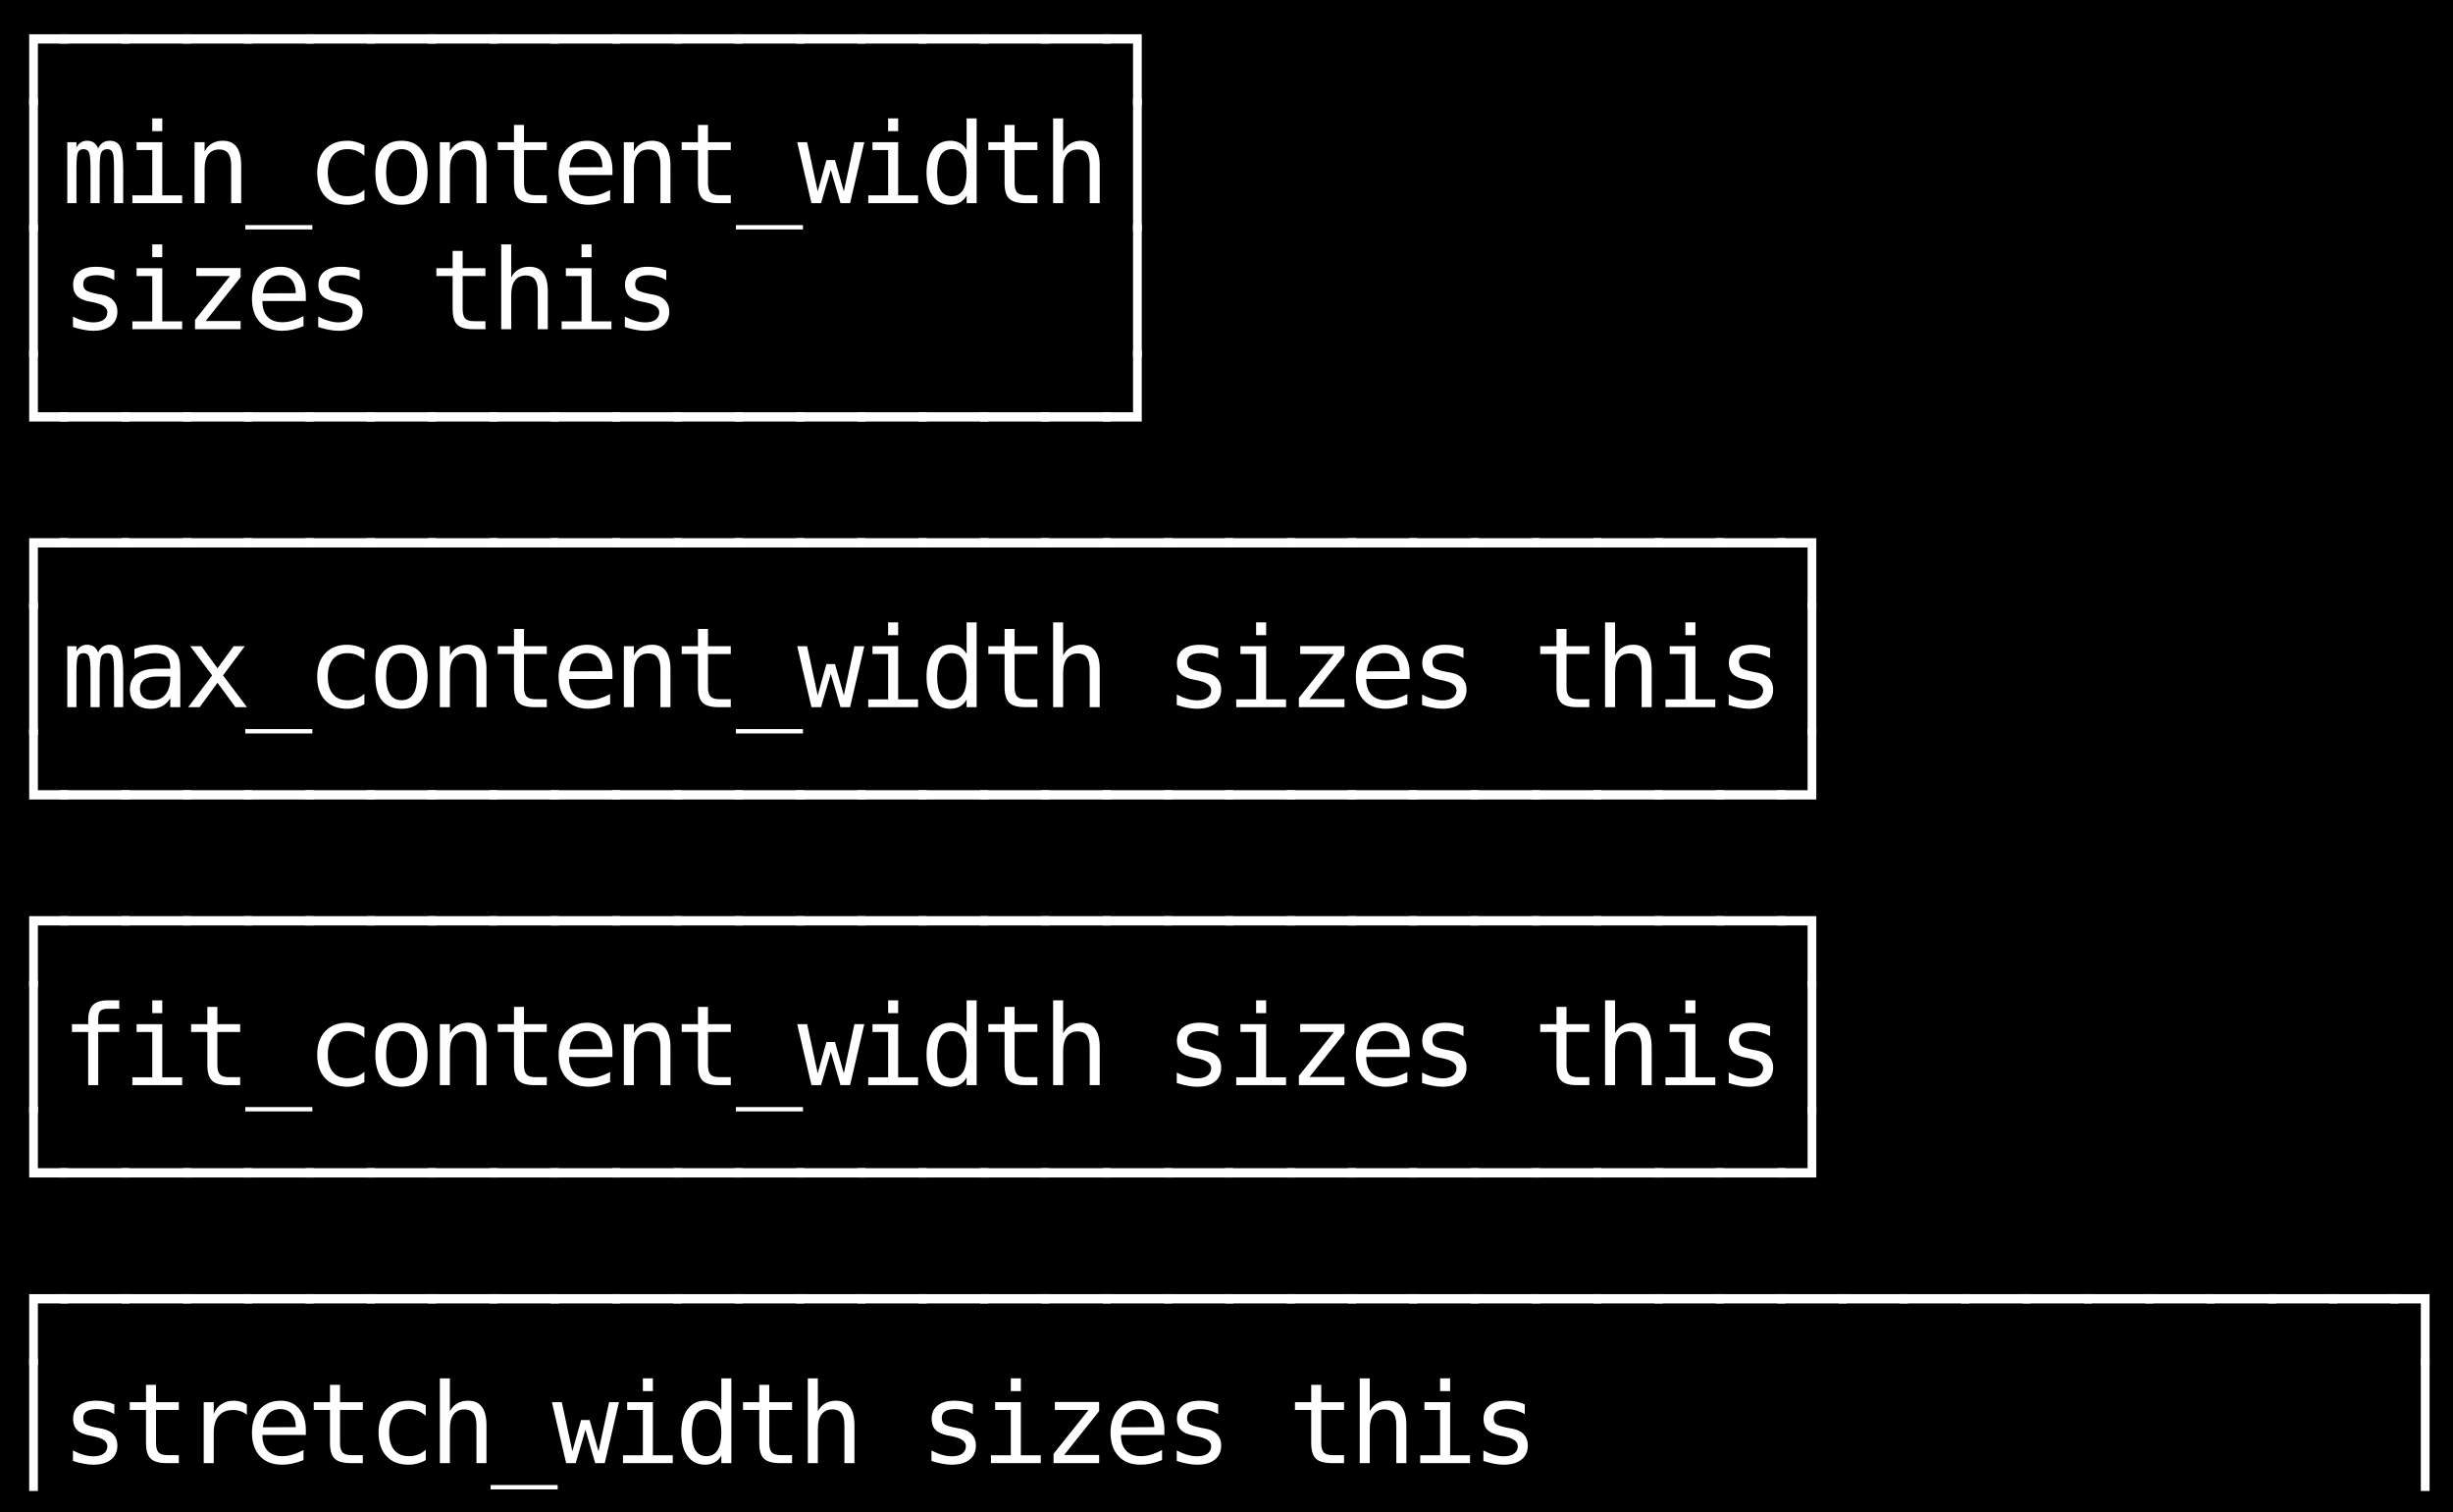
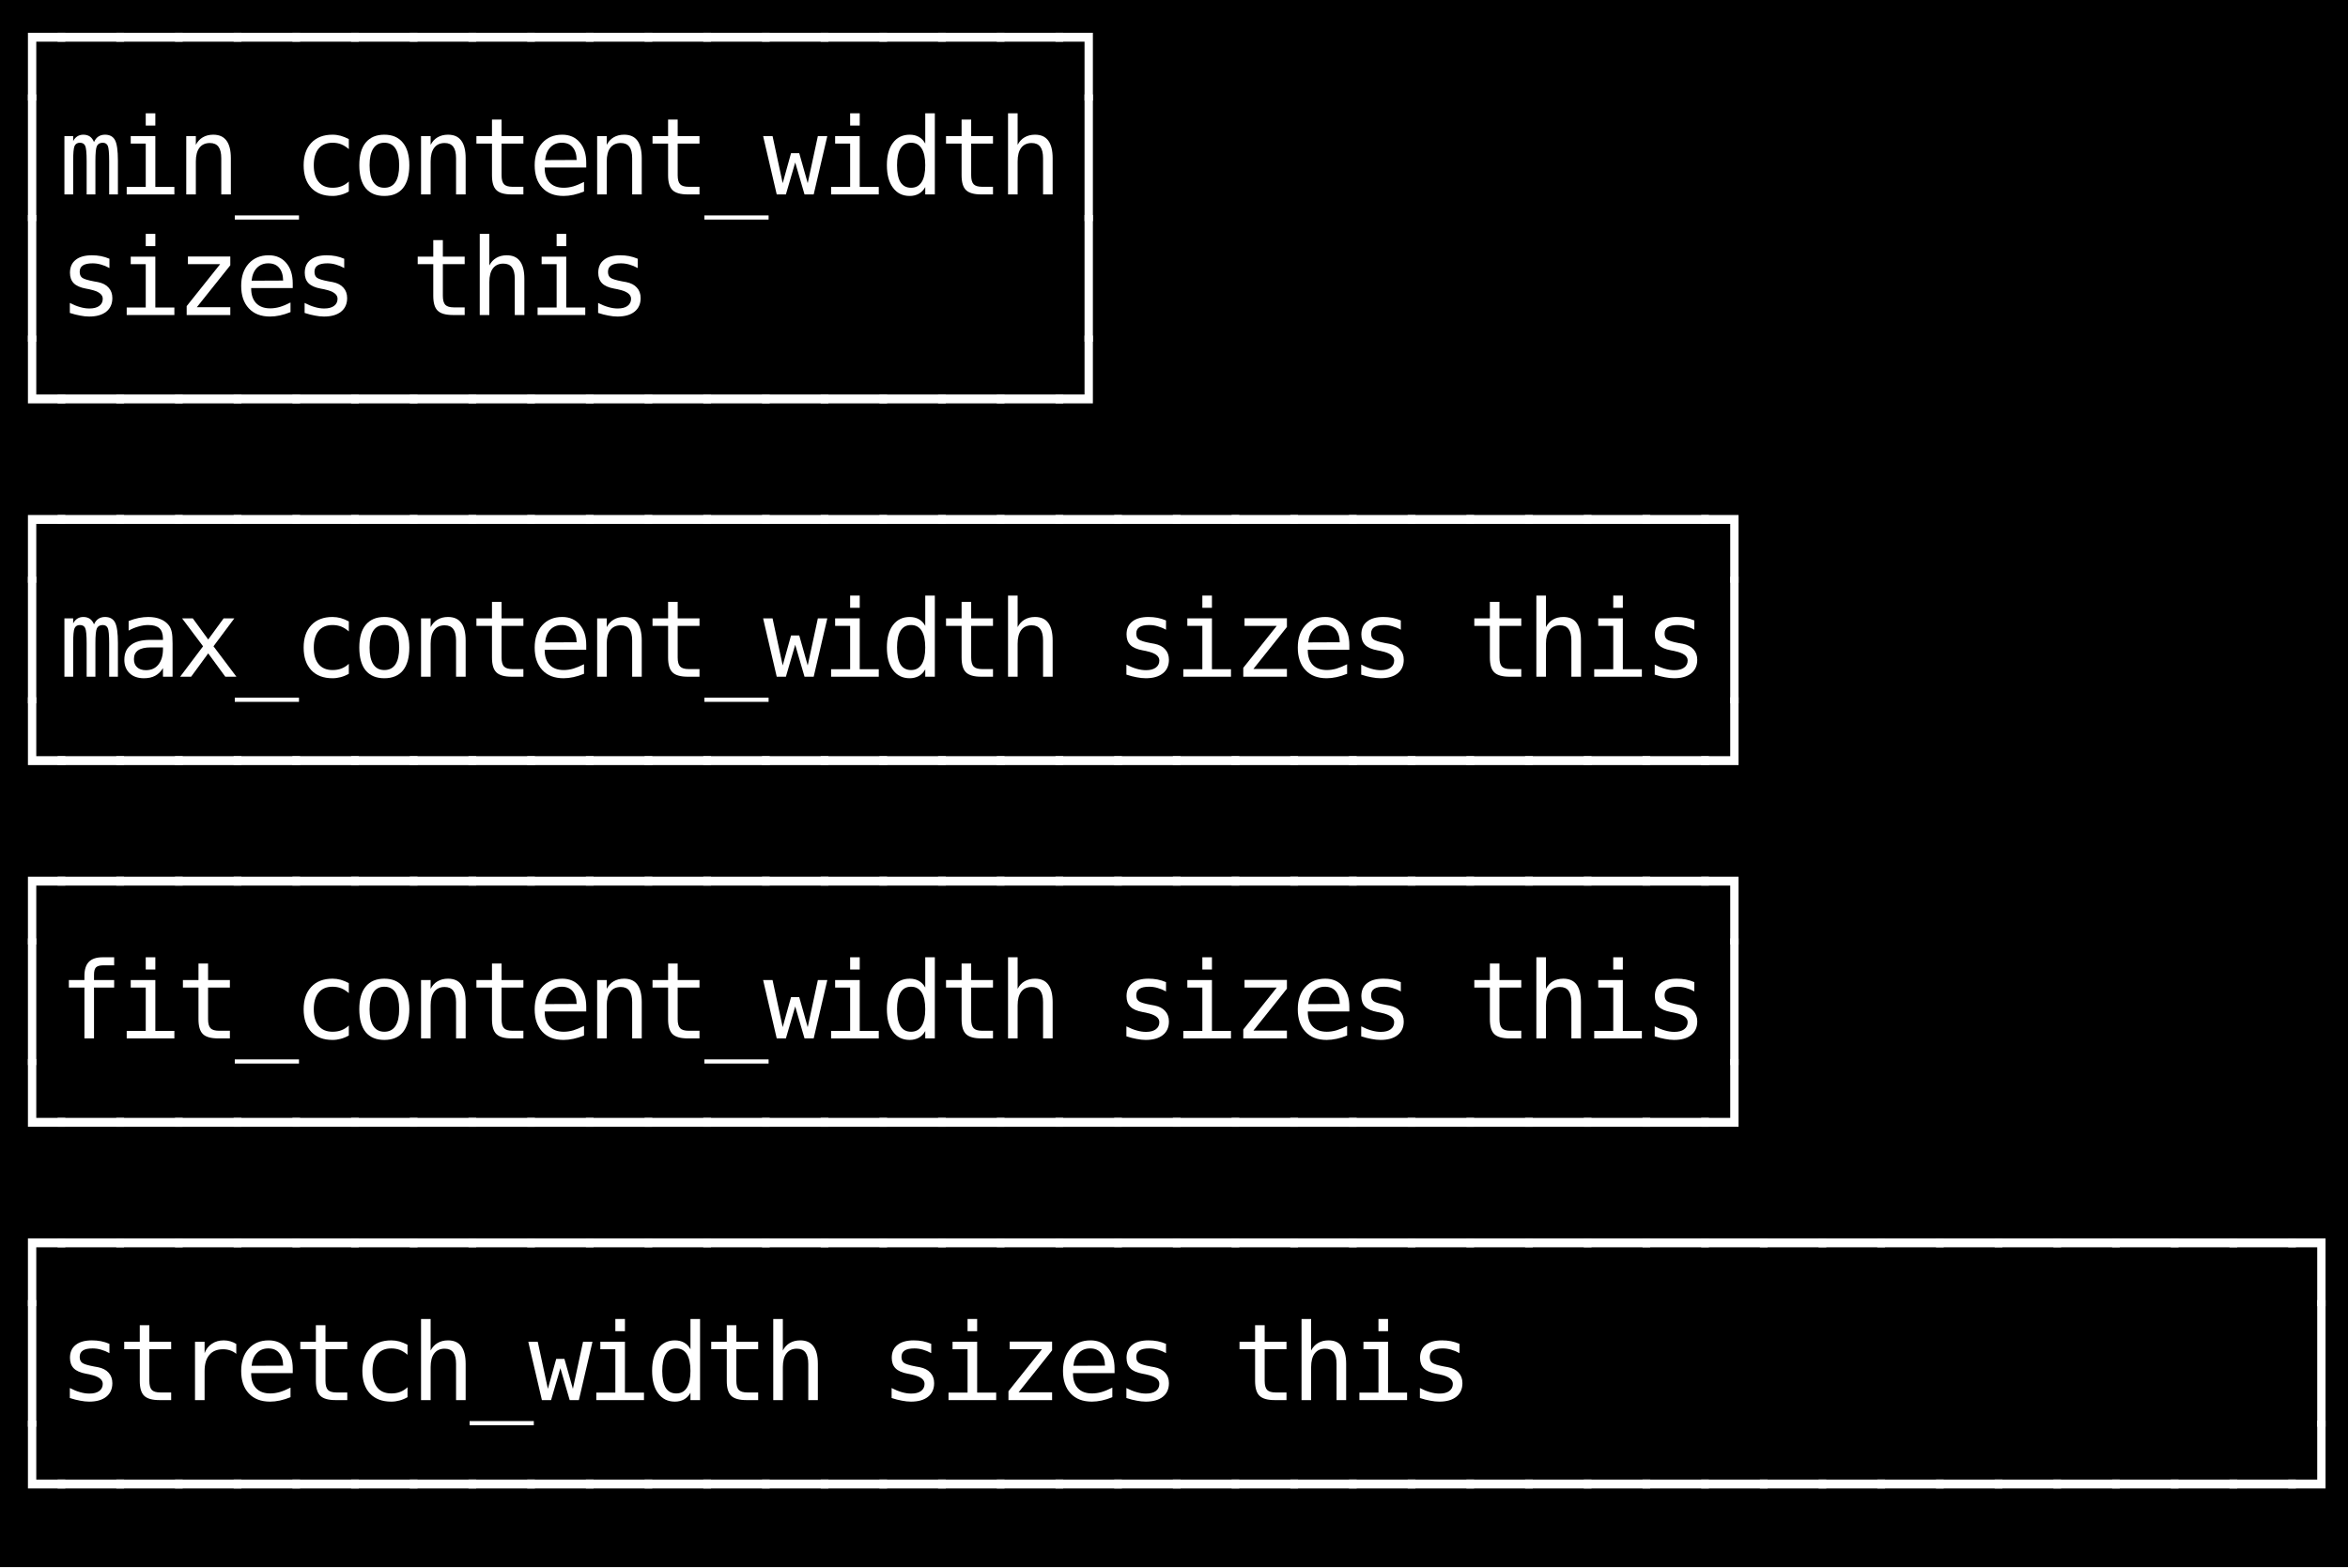
- <svg xmlns="http://www.w3.org/2000/svg" width="22.00em" height="13.56em">
+ <svg xmlns="http://www.w3.org/2000/svg" width="22.00em" height="14.69em">
  <style>svg {
  dominant-baseline: hanging;
  font-size: 1rem;
}
</style>
  <g shape-rendering="crispEdges">
-     <rect x="0.00em" y="0.00em" width="22.00em" height="13.56em" fill="#000000" />
+     <rect x="0.00em" y="0.00em" width="22.00em" height="14.69em" fill="#000000" />
    <rect x="0.00em" y="0.00em" width="22.00em" height="1.13em" fill="#000000" />
    <rect x="0.00em" y="1.13em" width="22.00em" height="1.13em" fill="#000000" />
    <rect x="0.00em" y="2.26em" width="22.00em" height="1.13em" fill="#000000" />
    <rect x="0.00em" y="3.39em" width="22.00em" height="1.13em" fill="#000000" />
    <rect x="0.00em" y="4.52em" width="22.00em" height="1.13em" fill="#000000" />
    <rect x="0.00em" y="5.65em" width="22.00em" height="1.13em" fill="#000000" />
    <rect x="0.00em" y="6.78em" width="22.00em" height="1.13em" fill="#000000" />
    <rect x="0.00em" y="7.91em" width="22.00em" height="1.13em" fill="#000000" />
    <rect x="0.00em" y="9.04em" width="22.00em" height="1.13em" fill="#000000" />
    <rect x="0.00em" y="10.17em" width="22.00em" height="1.13em" fill="#000000" />
    <rect x="0.00em" y="11.30em" width="22.00em" height="1.13em" fill="#000000" />
    <rect x="0.00em" y="12.43em" width="22.00em" height="1.13em" fill="#000000" />
+     <rect x="0.00em" y="13.56em" width="22.00em" height="1.13em" fill="#000000" />
  </g>
  <text fill="#ffffff" font-family="monospace">
    <tspan y="0.00em">
      <tspan x="0.00em">┌</tspan>
      <tspan x="0.55em">─</tspan>
      <tspan x="1.10em">─</tspan>
      <tspan x="1.65em">─</tspan>
      <tspan x="2.20em">─</tspan>
      <tspan x="2.75em">─</tspan>
      <tspan x="3.30em">─</tspan>
      <tspan x="3.85em">─</tspan>
      <tspan x="4.40em">─</tspan>
      <tspan x="4.95em">─</tspan>
      <tspan x="5.50em">─</tspan>
      <tspan x="6.05em">─</tspan>
      <tspan x="6.60em">─</tspan>
      <tspan x="7.15em">─</tspan>
      <tspan x="7.70em">─</tspan>
      <tspan x="8.25em">─</tspan>
      <tspan x="8.80em">─</tspan>
      <tspan x="9.35em">─</tspan>
      <tspan x="9.90em">┐</tspan>
    </tspan>
    <tspan y="1.13em">
      <tspan x="0.00em">│</tspan>
      <tspan x="0.55em">m</tspan>
      <tspan x="1.10em">i</tspan>
      <tspan x="1.65em">n</tspan>
      <tspan x="2.20em">_</tspan>
      <tspan x="2.75em">c</tspan>
      <tspan x="3.30em">o</tspan>
      <tspan x="3.85em">n</tspan>
      <tspan x="4.40em">t</tspan>
      <tspan x="4.95em">e</tspan>
      <tspan x="5.50em">n</tspan>
      <tspan x="6.05em">t</tspan>
      <tspan x="6.60em">_</tspan>
      <tspan x="7.15em">w</tspan>
      <tspan x="7.70em">i</tspan>
      <tspan x="8.25em">d</tspan>
      <tspan x="8.80em">t</tspan>
      <tspan x="9.35em">h</tspan>
      <tspan x="9.90em">│</tspan>
    </tspan>
    <tspan y="2.26em">
      <tspan x="0.00em">│</tspan>
      <tspan x="0.55em">s</tspan>
      <tspan x="1.10em">i</tspan>
      <tspan x="1.65em">z</tspan>
      <tspan x="2.20em">e</tspan>
      <tspan x="2.75em">s</tspan>
      <tspan x="3.85em">t</tspan>
      <tspan x="4.40em">h</tspan>
      <tspan x="4.95em">i</tspan>
      <tspan x="5.50em">s</tspan>
      <tspan x="9.90em">│</tspan>
    </tspan>
    <tspan y="3.39em">
      <tspan x="0.00em">└</tspan>
      <tspan x="0.55em">─</tspan>
      <tspan x="1.10em">─</tspan>
      <tspan x="1.65em">─</tspan>
      <tspan x="2.20em">─</tspan>
      <tspan x="2.75em">─</tspan>
      <tspan x="3.30em">─</tspan>
      <tspan x="3.85em">─</tspan>
      <tspan x="4.40em">─</tspan>
      <tspan x="4.95em">─</tspan>
      <tspan x="5.50em">─</tspan>
      <tspan x="6.05em">─</tspan>
      <tspan x="6.60em">─</tspan>
      <tspan x="7.15em">─</tspan>
      <tspan x="7.70em">─</tspan>
      <tspan x="8.25em">─</tspan>
      <tspan x="8.80em">─</tspan>
      <tspan x="9.35em">─</tspan>
      <tspan x="9.90em">┘</tspan>
    </tspan>
    <tspan y="4.52em">
      <tspan x="0.00em">┌</tspan>
      <tspan x="0.55em">─</tspan>
      <tspan x="1.10em">─</tspan>
      <tspan x="1.65em">─</tspan>
      <tspan x="2.20em">─</tspan>
      <tspan x="2.75em">─</tspan>
      <tspan x="3.30em">─</tspan>
      <tspan x="3.85em">─</tspan>
      <tspan x="4.40em">─</tspan>
      <tspan x="4.95em">─</tspan>
      <tspan x="5.50em">─</tspan>
      <tspan x="6.05em">─</tspan>
      <tspan x="6.60em">─</tspan>
      <tspan x="7.15em">─</tspan>
      <tspan x="7.70em">─</tspan>
      <tspan x="8.25em">─</tspan>
      <tspan x="8.80em">─</tspan>
      <tspan x="9.35em">─</tspan>
      <tspan x="9.90em">─</tspan>
      <tspan x="10.45em">─</tspan>
      <tspan x="11.00em">─</tspan>
      <tspan x="11.55em">─</tspan>
      <tspan x="12.10em">─</tspan>
      <tspan x="12.65em">─</tspan>
      <tspan x="13.20em">─</tspan>
      <tspan x="13.75em">─</tspan>
      <tspan x="14.30em">─</tspan>
      <tspan x="14.85em">─</tspan>
      <tspan x="15.40em">─</tspan>
      <tspan x="15.95em">┐</tspan>
    </tspan>
    <tspan y="5.65em">
      <tspan x="0.00em">│</tspan>
      <tspan x="0.55em">m</tspan>
      <tspan x="1.10em">a</tspan>
      <tspan x="1.65em">x</tspan>
      <tspan x="2.20em">_</tspan>
      <tspan x="2.75em">c</tspan>
      <tspan x="3.30em">o</tspan>
      <tspan x="3.85em">n</tspan>
      <tspan x="4.40em">t</tspan>
      <tspan x="4.95em">e</tspan>
      <tspan x="5.50em">n</tspan>
      <tspan x="6.05em">t</tspan>
      <tspan x="6.60em">_</tspan>
      <tspan x="7.15em">w</tspan>
      <tspan x="7.70em">i</tspan>
      <tspan x="8.25em">d</tspan>
      <tspan x="8.80em">t</tspan>
      <tspan x="9.35em">h</tspan>
      <tspan x="10.45em">s</tspan>
      <tspan x="11.00em">i</tspan>
      <tspan x="11.55em">z</tspan>
      <tspan x="12.10em">e</tspan>
      <tspan x="12.65em">s</tspan>
      <tspan x="13.75em">t</tspan>
      <tspan x="14.30em">h</tspan>
      <tspan x="14.85em">i</tspan>
      <tspan x="15.40em">s</tspan>
      <tspan x="15.95em">│</tspan>
    </tspan>
    <tspan y="6.78em">
      <tspan x="0.00em">└</tspan>
      <tspan x="0.55em">─</tspan>
      <tspan x="1.10em">─</tspan>
      <tspan x="1.65em">─</tspan>
      <tspan x="2.20em">─</tspan>
      <tspan x="2.75em">─</tspan>
      <tspan x="3.30em">─</tspan>
      <tspan x="3.85em">─</tspan>
      <tspan x="4.40em">─</tspan>
      <tspan x="4.95em">─</tspan>
      <tspan x="5.50em">─</tspan>
      <tspan x="6.05em">─</tspan>
      <tspan x="6.60em">─</tspan>
      <tspan x="7.15em">─</tspan>
      <tspan x="7.70em">─</tspan>
      <tspan x="8.25em">─</tspan>
      <tspan x="8.80em">─</tspan>
      <tspan x="9.35em">─</tspan>
      <tspan x="9.90em">─</tspan>
      <tspan x="10.45em">─</tspan>
      <tspan x="11.00em">─</tspan>
      <tspan x="11.55em">─</tspan>
      <tspan x="12.10em">─</tspan>
      <tspan x="12.65em">─</tspan>
      <tspan x="13.20em">─</tspan>
      <tspan x="13.75em">─</tspan>
      <tspan x="14.30em">─</tspan>
      <tspan x="14.85em">─</tspan>
      <tspan x="15.40em">─</tspan>
      <tspan x="15.95em">┘</tspan>
    </tspan>
    <tspan y="7.91em">
      <tspan x="0.00em">┌</tspan>
      <tspan x="0.55em">─</tspan>
      <tspan x="1.10em">─</tspan>
      <tspan x="1.65em">─</tspan>
      <tspan x="2.20em">─</tspan>
      <tspan x="2.75em">─</tspan>
      <tspan x="3.30em">─</tspan>
      <tspan x="3.85em">─</tspan>
      <tspan x="4.40em">─</tspan>
      <tspan x="4.95em">─</tspan>
      <tspan x="5.50em">─</tspan>
      <tspan x="6.05em">─</tspan>
      <tspan x="6.60em">─</tspan>
      <tspan x="7.15em">─</tspan>
      <tspan x="7.70em">─</tspan>
      <tspan x="8.25em">─</tspan>
      <tspan x="8.80em">─</tspan>
      <tspan x="9.35em">─</tspan>
      <tspan x="9.90em">─</tspan>
      <tspan x="10.45em">─</tspan>
      <tspan x="11.00em">─</tspan>
      <tspan x="11.55em">─</tspan>
      <tspan x="12.10em">─</tspan>
      <tspan x="12.65em">─</tspan>
      <tspan x="13.20em">─</tspan>
      <tspan x="13.75em">─</tspan>
      <tspan x="14.30em">─</tspan>
      <tspan x="14.85em">─</tspan>
      <tspan x="15.40em">─</tspan>
      <tspan x="15.95em">┐</tspan>
    </tspan>
    <tspan y="9.04em">
      <tspan x="0.00em">│</tspan>
      <tspan x="0.55em">f</tspan>
      <tspan x="1.10em">i</tspan>
      <tspan x="1.65em">t</tspan>
      <tspan x="2.20em">_</tspan>
      <tspan x="2.75em">c</tspan>
      <tspan x="3.30em">o</tspan>
      <tspan x="3.85em">n</tspan>
      <tspan x="4.40em">t</tspan>
      <tspan x="4.95em">e</tspan>
      <tspan x="5.50em">n</tspan>
      <tspan x="6.05em">t</tspan>
      <tspan x="6.60em">_</tspan>
      <tspan x="7.15em">w</tspan>
      <tspan x="7.70em">i</tspan>
      <tspan x="8.25em">d</tspan>
      <tspan x="8.80em">t</tspan>
      <tspan x="9.35em">h</tspan>
      <tspan x="10.45em">s</tspan>
      <tspan x="11.00em">i</tspan>
      <tspan x="11.55em">z</tspan>
      <tspan x="12.10em">e</tspan>
      <tspan x="12.65em">s</tspan>
      <tspan x="13.75em">t</tspan>
      <tspan x="14.30em">h</tspan>
      <tspan x="14.85em">i</tspan>
      <tspan x="15.40em">s</tspan>
      <tspan x="15.95em">│</tspan>
    </tspan>
    <tspan y="10.17em">
      <tspan x="0.00em">└</tspan>
      <tspan x="0.55em">─</tspan>
      <tspan x="1.10em">─</tspan>
      <tspan x="1.65em">─</tspan>
      <tspan x="2.20em">─</tspan>
      <tspan x="2.75em">─</tspan>
      <tspan x="3.30em">─</tspan>
      <tspan x="3.85em">─</tspan>
      <tspan x="4.40em">─</tspan>
      <tspan x="4.95em">─</tspan>
      <tspan x="5.50em">─</tspan>
      <tspan x="6.05em">─</tspan>
      <tspan x="6.60em">─</tspan>
      <tspan x="7.15em">─</tspan>
      <tspan x="7.70em">─</tspan>
      <tspan x="8.25em">─</tspan>
      <tspan x="8.80em">─</tspan>
      <tspan x="9.35em">─</tspan>
      <tspan x="9.90em">─</tspan>
      <tspan x="10.45em">─</tspan>
      <tspan x="11.00em">─</tspan>
      <tspan x="11.55em">─</tspan>
      <tspan x="12.10em">─</tspan>
      <tspan x="12.65em">─</tspan>
      <tspan x="13.20em">─</tspan>
      <tspan x="13.75em">─</tspan>
      <tspan x="14.30em">─</tspan>
      <tspan x="14.85em">─</tspan>
      <tspan x="15.40em">─</tspan>
      <tspan x="15.95em">┘</tspan>
    </tspan>
    <tspan y="11.30em">
      <tspan x="0.00em">┌</tspan>
      <tspan x="0.55em">─</tspan>
      <tspan x="1.10em">─</tspan>
      <tspan x="1.65em">─</tspan>
      <tspan x="2.20em">─</tspan>
      <tspan x="2.75em">─</tspan>
      <tspan x="3.30em">─</tspan>
      <tspan x="3.85em">─</tspan>
      <tspan x="4.40em">─</tspan>
      <tspan x="4.95em">─</tspan>
      <tspan x="5.50em">─</tspan>
      <tspan x="6.05em">─</tspan>
      <tspan x="6.60em">─</tspan>
      <tspan x="7.15em">─</tspan>
      <tspan x="7.70em">─</tspan>
      <tspan x="8.25em">─</tspan>
      <tspan x="8.80em">─</tspan>
      <tspan x="9.35em">─</tspan>
      <tspan x="9.90em">─</tspan>
      <tspan x="10.45em">─</tspan>
      <tspan x="11.00em">─</tspan>
      <tspan x="11.55em">─</tspan>
      <tspan x="12.10em">─</tspan>
      <tspan x="12.65em">─</tspan>
      <tspan x="13.20em">─</tspan>
      <tspan x="13.75em">─</tspan>
      <tspan x="14.30em">─</tspan>
      <tspan x="14.85em">─</tspan>
      <tspan x="15.40em">─</tspan>
      <tspan x="15.95em">─</tspan>
      <tspan x="16.50em">─</tspan>
      <tspan x="17.05em">─</tspan>
      <tspan x="17.60em">─</tspan>
      <tspan x="18.15em">─</tspan>
      <tspan x="18.70em">─</tspan>
      <tspan x="19.25em">─</tspan>
      <tspan x="19.80em">─</tspan>
      <tspan x="20.35em">─</tspan>
      <tspan x="20.90em">─</tspan>
      <tspan x="21.45em">┐</tspan>
    </tspan>
    <tspan y="12.43em">
      <tspan x="0.00em">│</tspan>
      <tspan x="0.55em">s</tspan>
      <tspan x="1.10em">t</tspan>
      <tspan x="1.65em">r</tspan>
      <tspan x="2.20em">e</tspan>
      <tspan x="2.75em">t</tspan>
      <tspan x="3.30em">c</tspan>
      <tspan x="3.85em">h</tspan>
      <tspan x="4.40em">_</tspan>
      <tspan x="4.95em">w</tspan>
      <tspan x="5.50em">i</tspan>
      <tspan x="6.05em">d</tspan>
      <tspan x="6.60em">t</tspan>
      <tspan x="7.15em">h</tspan>
      <tspan x="8.25em">s</tspan>
      <tspan x="8.80em">i</tspan>
      <tspan x="9.35em">z</tspan>
      <tspan x="9.90em">e</tspan>
      <tspan x="10.45em">s</tspan>
      <tspan x="11.55em">t</tspan>
      <tspan x="12.10em">h</tspan>
      <tspan x="12.65em">i</tspan>
      <tspan x="13.20em">s</tspan>
      <tspan x="21.45em">│</tspan>
    </tspan>
+     <tspan y="13.56em">
+       <tspan x="0.00em">└</tspan>
+       <tspan x="0.55em">─</tspan>
+       <tspan x="1.10em">─</tspan>
+       <tspan x="1.65em">─</tspan>
+       <tspan x="2.20em">─</tspan>
+       <tspan x="2.75em">─</tspan>
+       <tspan x="3.30em">─</tspan>
+       <tspan x="3.85em">─</tspan>
+       <tspan x="4.40em">─</tspan>
+       <tspan x="4.95em">─</tspan>
+       <tspan x="5.50em">─</tspan>
+       <tspan x="6.05em">─</tspan>
+       <tspan x="6.60em">─</tspan>
+       <tspan x="7.15em">─</tspan>
+       <tspan x="7.70em">─</tspan>
+       <tspan x="8.25em">─</tspan>
+       <tspan x="8.80em">─</tspan>
+       <tspan x="9.35em">─</tspan>
+       <tspan x="9.90em">─</tspan>
+       <tspan x="10.45em">─</tspan>
+       <tspan x="11.00em">─</tspan>
+       <tspan x="11.55em">─</tspan>
+       <tspan x="12.10em">─</tspan>
+       <tspan x="12.65em">─</tspan>
+       <tspan x="13.20em">─</tspan>
+       <tspan x="13.75em">─</tspan>
+       <tspan x="14.30em">─</tspan>
+       <tspan x="14.85em">─</tspan>
+       <tspan x="15.40em">─</tspan>
+       <tspan x="15.95em">─</tspan>
+       <tspan x="16.50em">─</tspan>
+       <tspan x="17.05em">─</tspan>
+       <tspan x="17.60em">─</tspan>
+       <tspan x="18.15em">─</tspan>
+       <tspan x="18.70em">─</tspan>
+       <tspan x="19.25em">─</tspan>
+       <tspan x="19.80em">─</tspan>
+       <tspan x="20.35em">─</tspan>
+       <tspan x="20.90em">─</tspan>
+       <tspan x="21.45em">┘</tspan>
+     </tspan>
  </text>
</svg>
